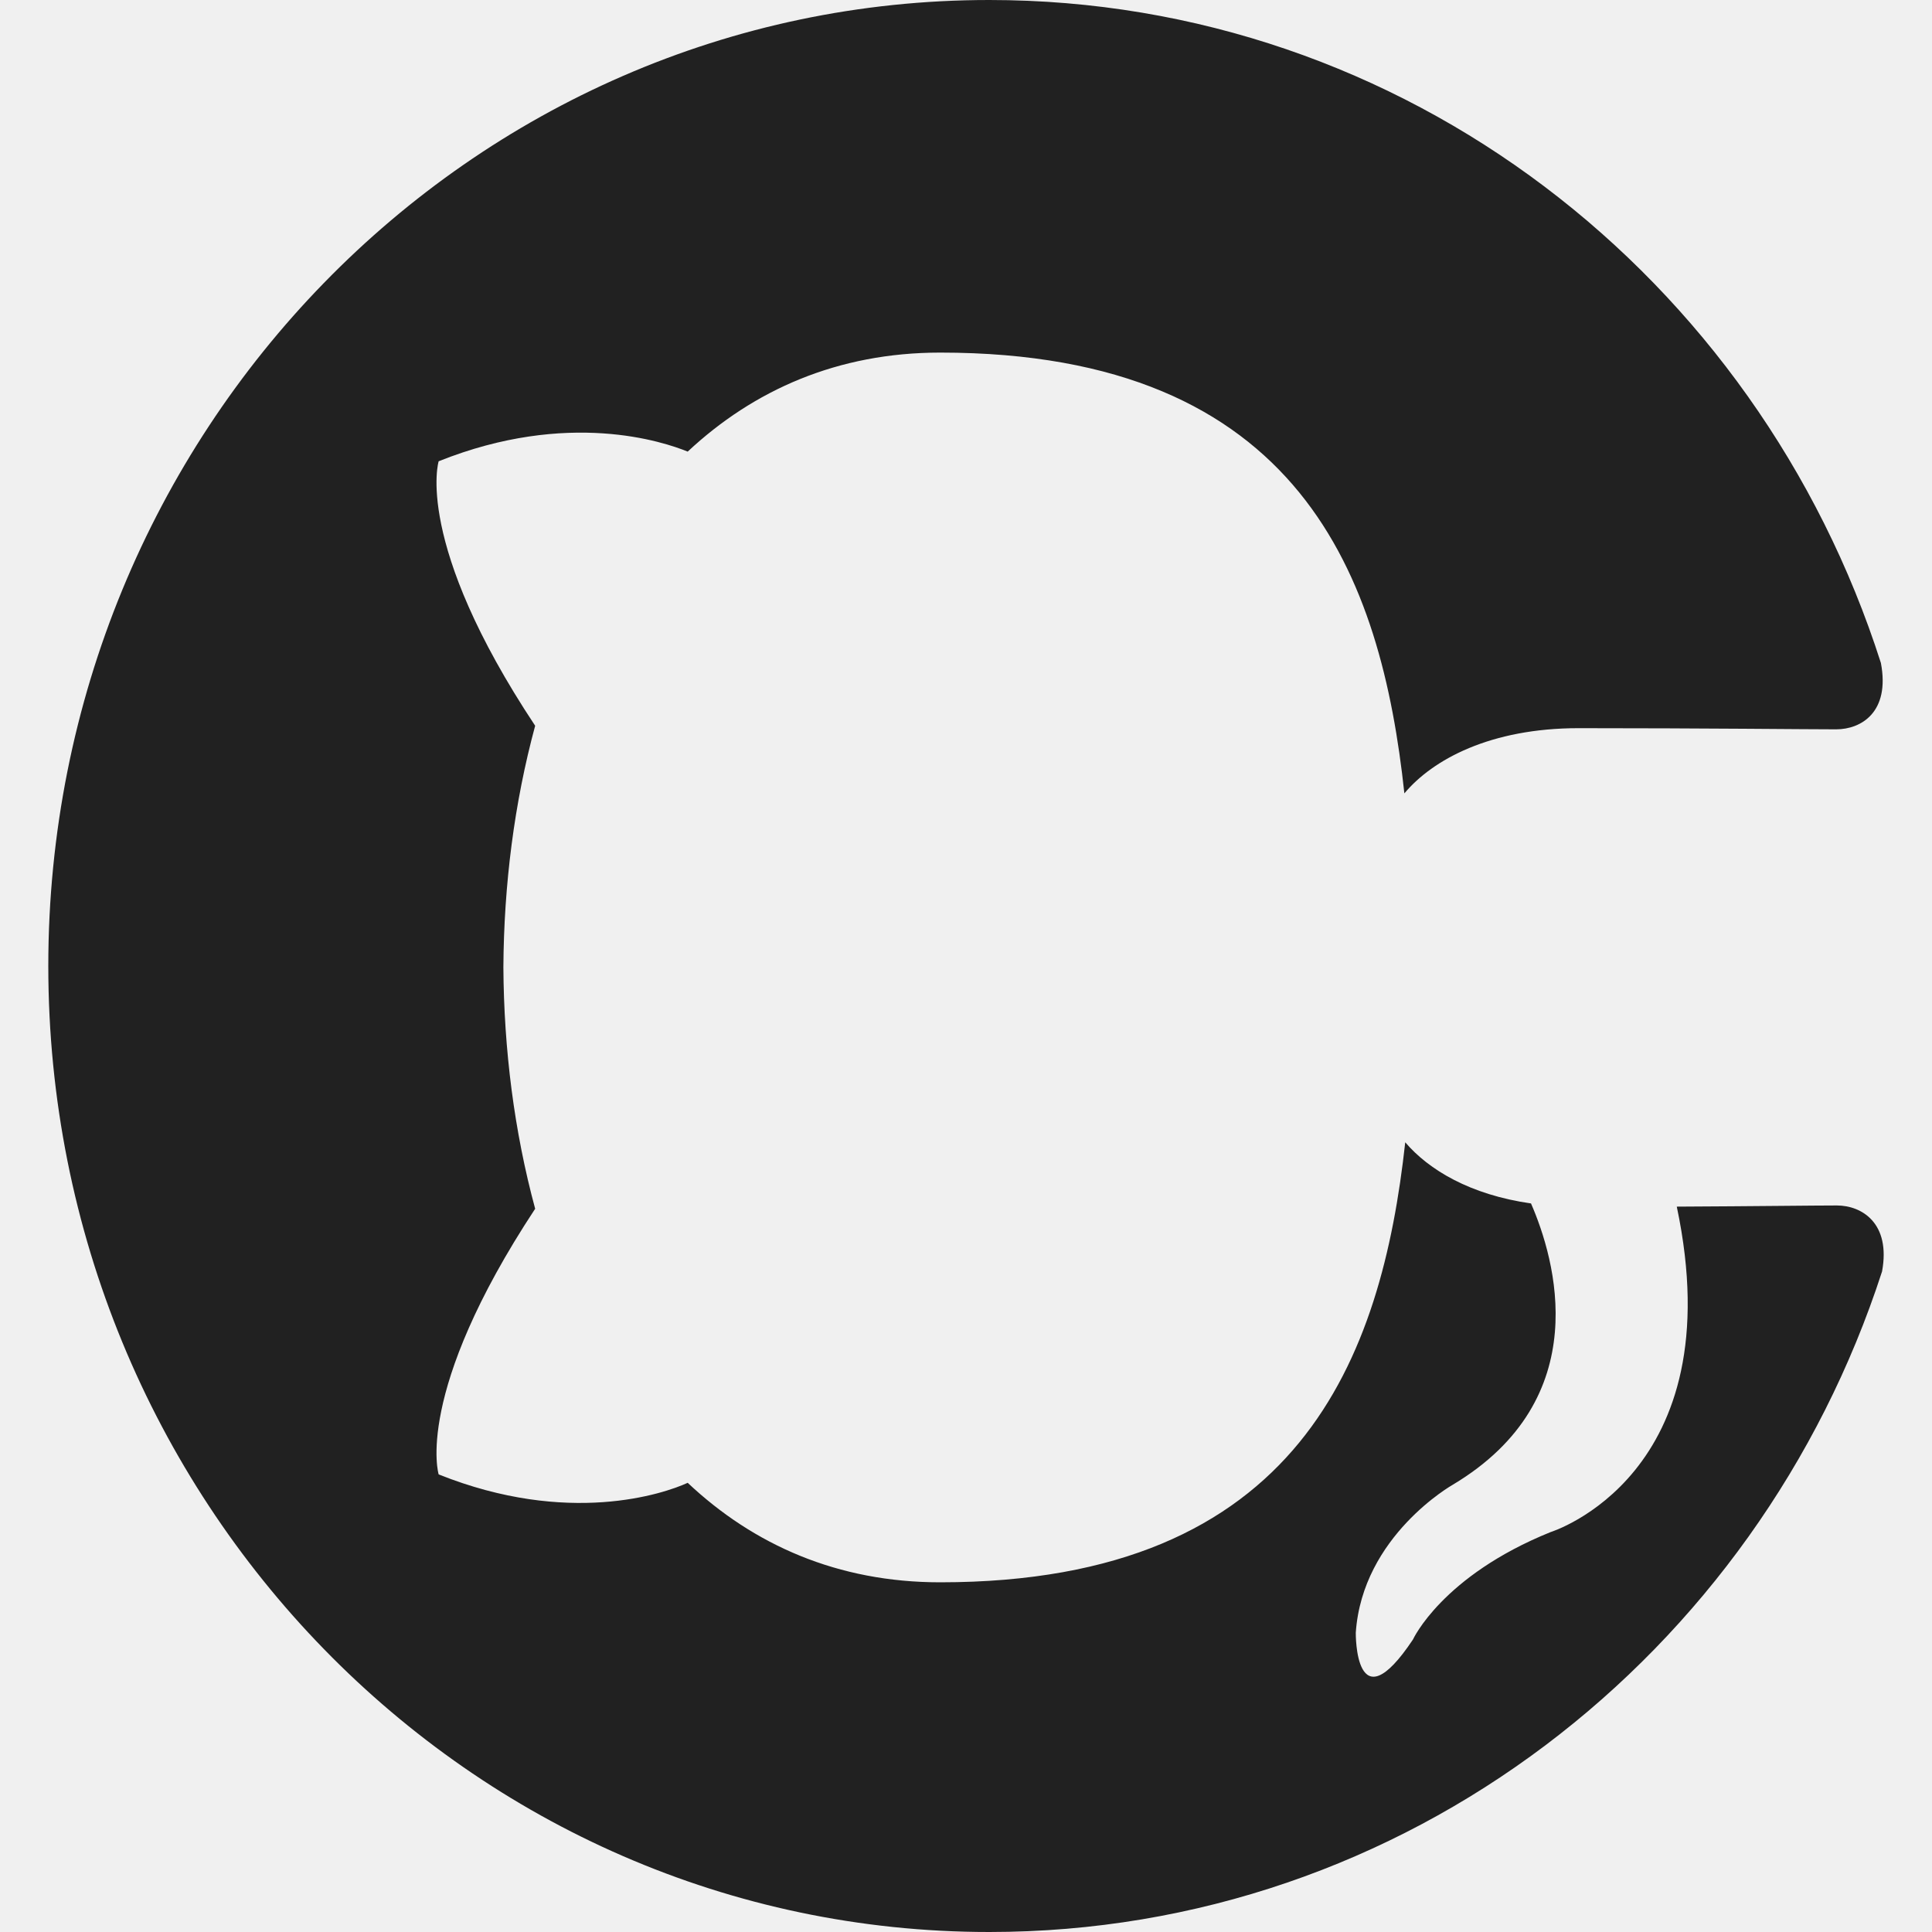
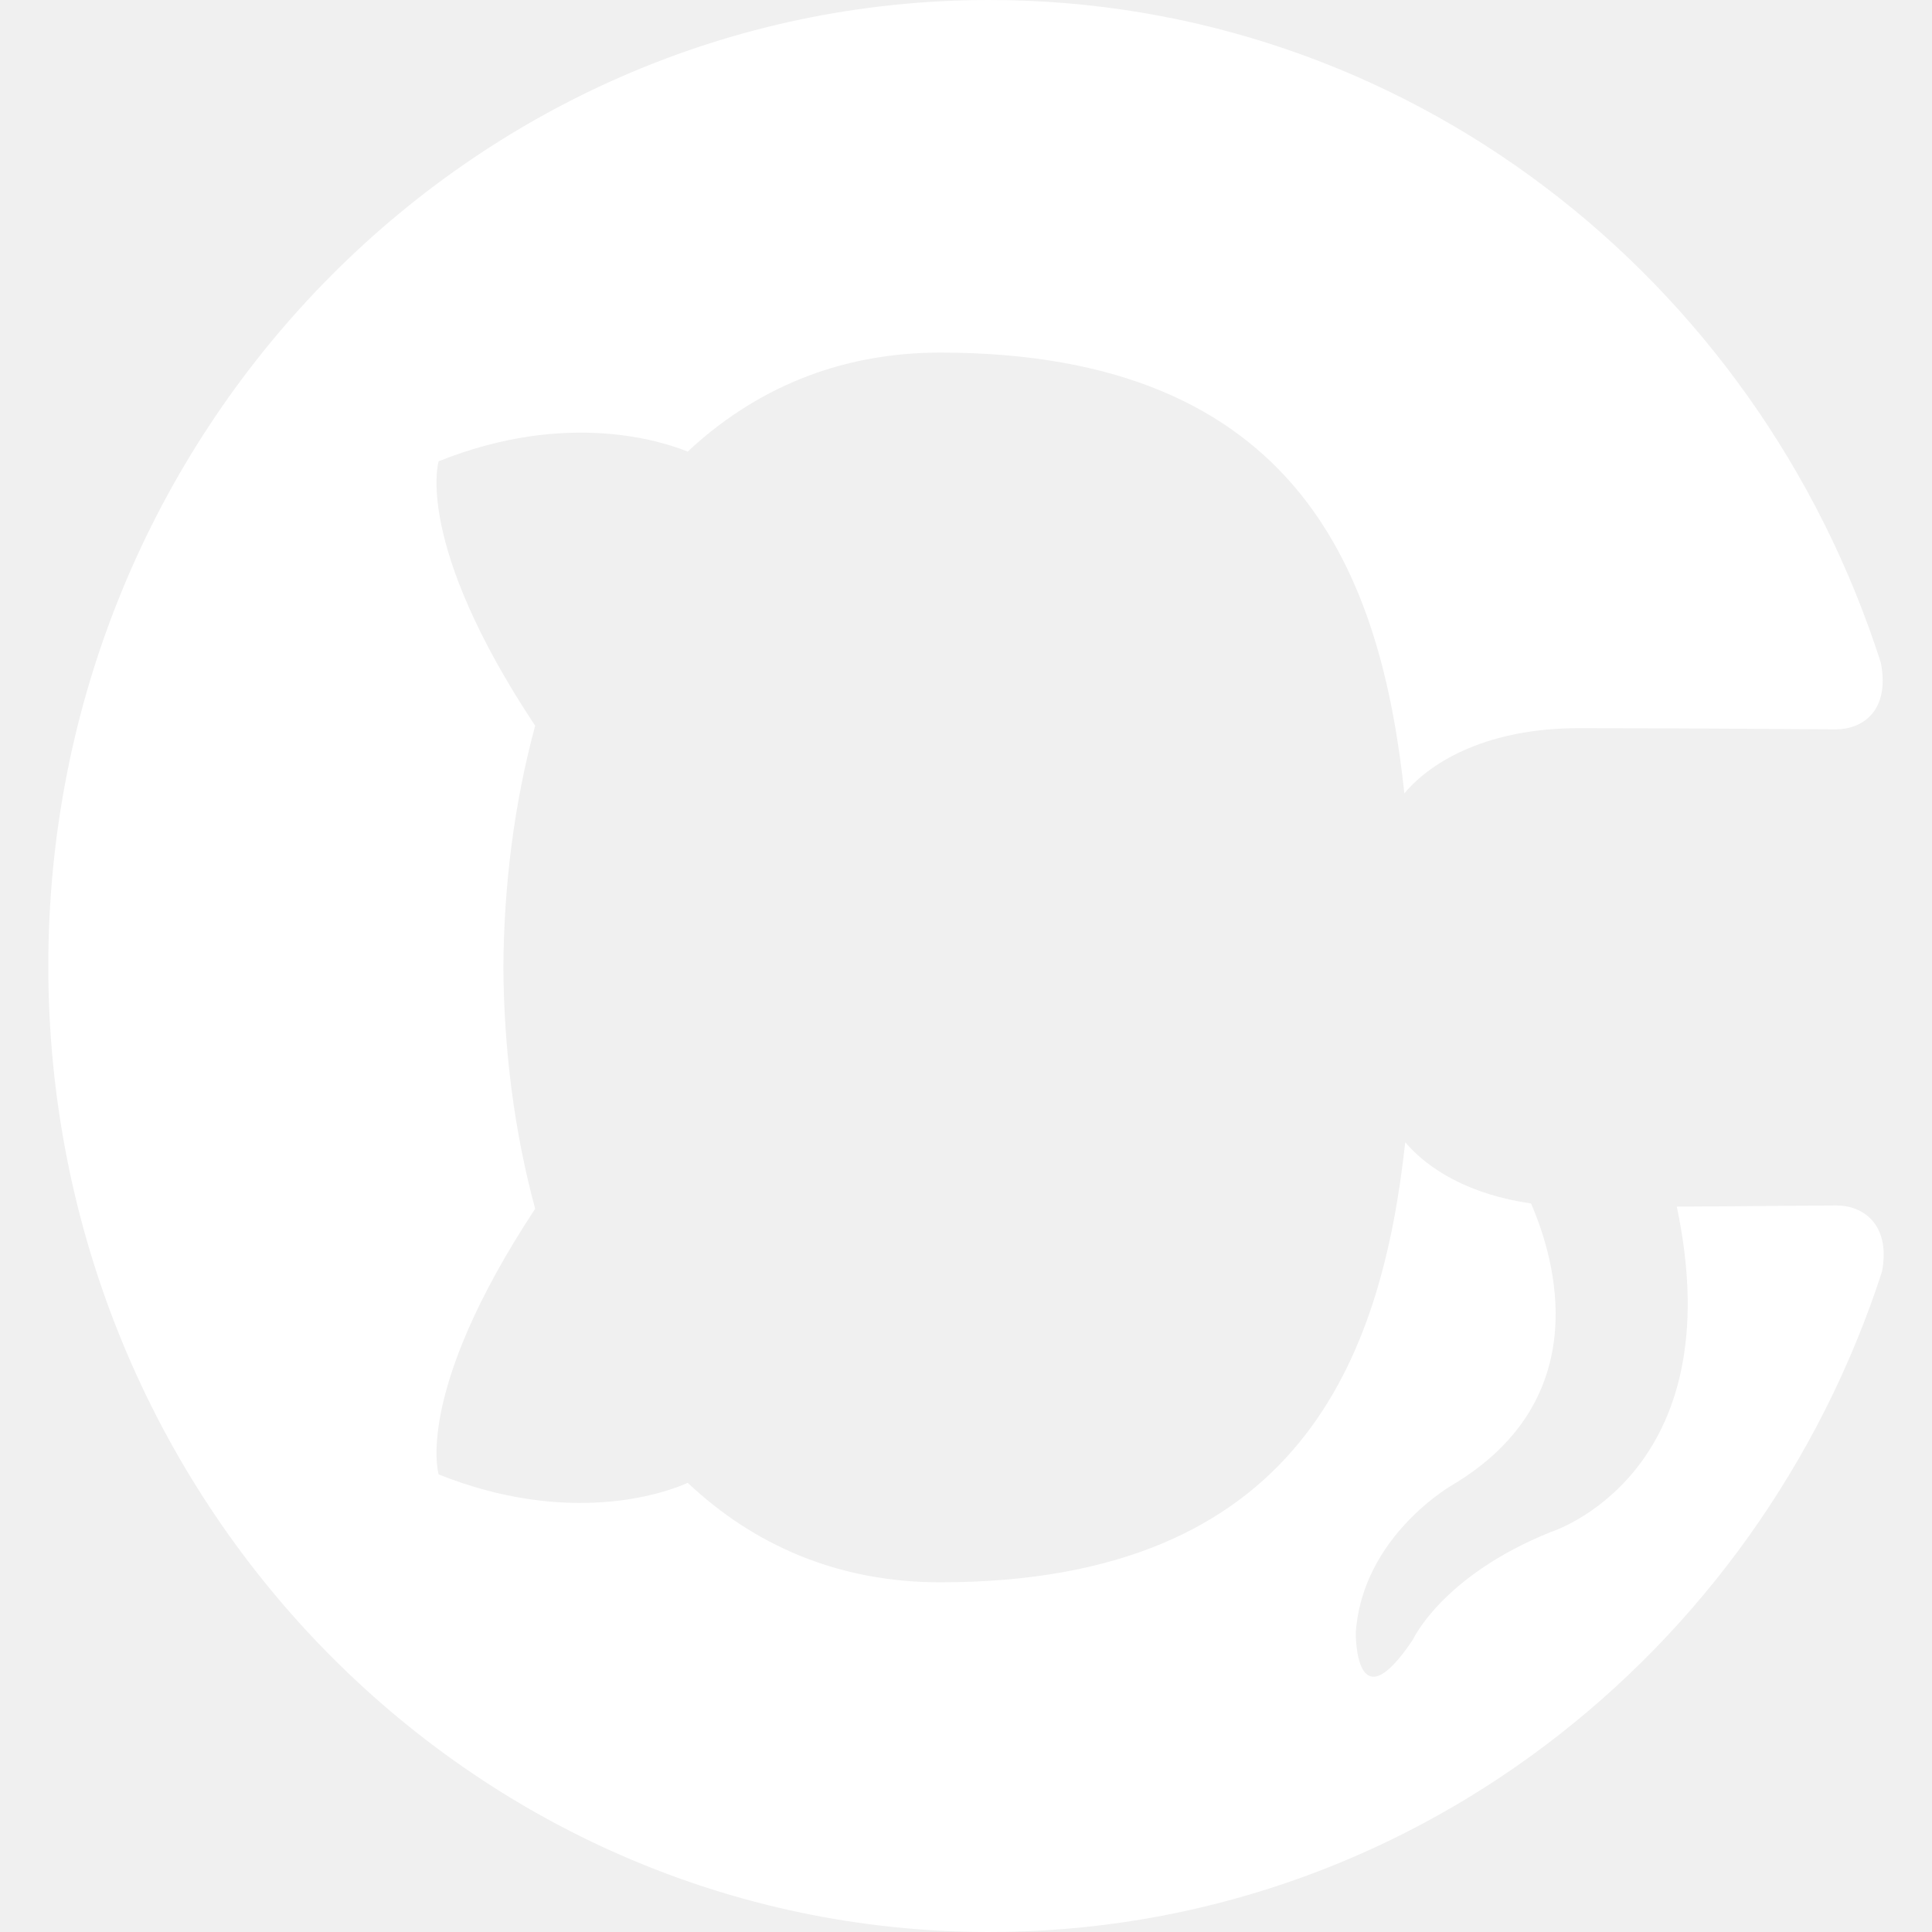
- <svg xmlns="http://www.w3.org/2000/svg" width="30" height="30" viewBox="0 0 19 20" fill="none">
-   <path d="M-4.37114e-07 10C-1.95608e-07 15.524 4.362 20 9.741 20C14.046 20 17.696 17.134 18.983 13.162C19.075 12.662 18.773 12.479 18.515 12.479C18.284 12.479 17.671 12.487 16.858 12.491C17.446 15.273 15.552 15.86 15.552 15.86C14.427 16.314 14.127 16.972 14.127 16.972C13.523 17.878 13.535 16.902 13.535 16.902C13.603 15.898 14.539 15.37 14.539 15.37C16.028 14.479 15.598 13.03 15.349 12.458C14.719 12.368 14.29 12.11 14.047 11.825C13.803 14.045 12.965 16.38 9.233 16.38C8.17 16.38 7.301 15.992 6.619 15.35C6.373 15.463 5.383 15.8 4.041 15.263C4.041 15.263 3.78 14.425 5.04 12.513C4.823 11.713 4.716 10.863 4.711 10.013C4.716 9.163 4.823 8.313 5.04 7.513C3.78 5.613 4.041 4.775 4.041 4.775C5.383 4.238 6.373 4.575 6.619 4.675C7.301 4.038 8.17 3.65 9.233 3.65C12.975 3.65 13.799 5.988 14.038 8.213C14.331 7.863 14.928 7.538 15.841 7.538C17.144 7.538 18.192 7.55 18.508 7.55C18.764 7.55 19.068 7.375 18.971 6.863C17.692 2.862 14.039 -0 9.741 -0C4.362 -0 -6.7851e-07 4.477 -4.37114e-07 10Z" fill="#212121" />
+ <svg xmlns="http://www.w3.org/2000/svg" width="30" height="30" viewBox="0 0 19 20" fill="none" version="1.1" id="svg827">
+   <defs id="defs831" />
+   <path d="M-4.37114e-07 10C-1.95608e-07 15.524 4.362 20 9.741 20C14.046 20 17.696 17.134 18.983 13.162C19.075 12.662 18.773 12.479 18.515 12.479C18.284 12.479 17.671 12.487 16.858 12.491C17.446 15.273 15.552 15.86 15.552 15.86C14.427 16.314 14.127 16.972 14.127 16.972C13.523 17.878 13.535 16.902 13.535 16.902C13.603 15.898 14.539 15.37 14.539 15.37C16.028 14.479 15.598 13.03 15.349 12.458C14.719 12.368 14.29 12.11 14.047 11.825C13.803 14.045 12.965 16.38 9.233 16.38C8.17 16.38 7.301 15.992 6.619 15.35C6.373 15.463 5.383 15.8 4.041 15.263C4.041 15.263 3.78 14.425 5.04 12.513C4.823 11.713 4.716 10.863 4.711 10.013C4.716 9.163 4.823 8.313 5.04 7.513C3.78 5.613 4.041 4.775 4.041 4.775C5.383 4.238 6.373 4.575 6.619 4.675C7.301 4.038 8.17 3.65 9.233 3.65C12.975 3.65 13.799 5.988 14.038 8.213C14.331 7.863 14.928 7.538 15.841 7.538C17.144 7.538 18.192 7.55 18.508 7.55C18.764 7.55 19.068 7.375 18.971 6.863C17.692 2.862 14.039 -0 9.741 -0C4.362 -0 -6.7851e-07 4.477 -4.37114e-07 10Z" fill="#212121" id="path825" style="fill:#ffffff;fill-opacity:1" />
</svg>
